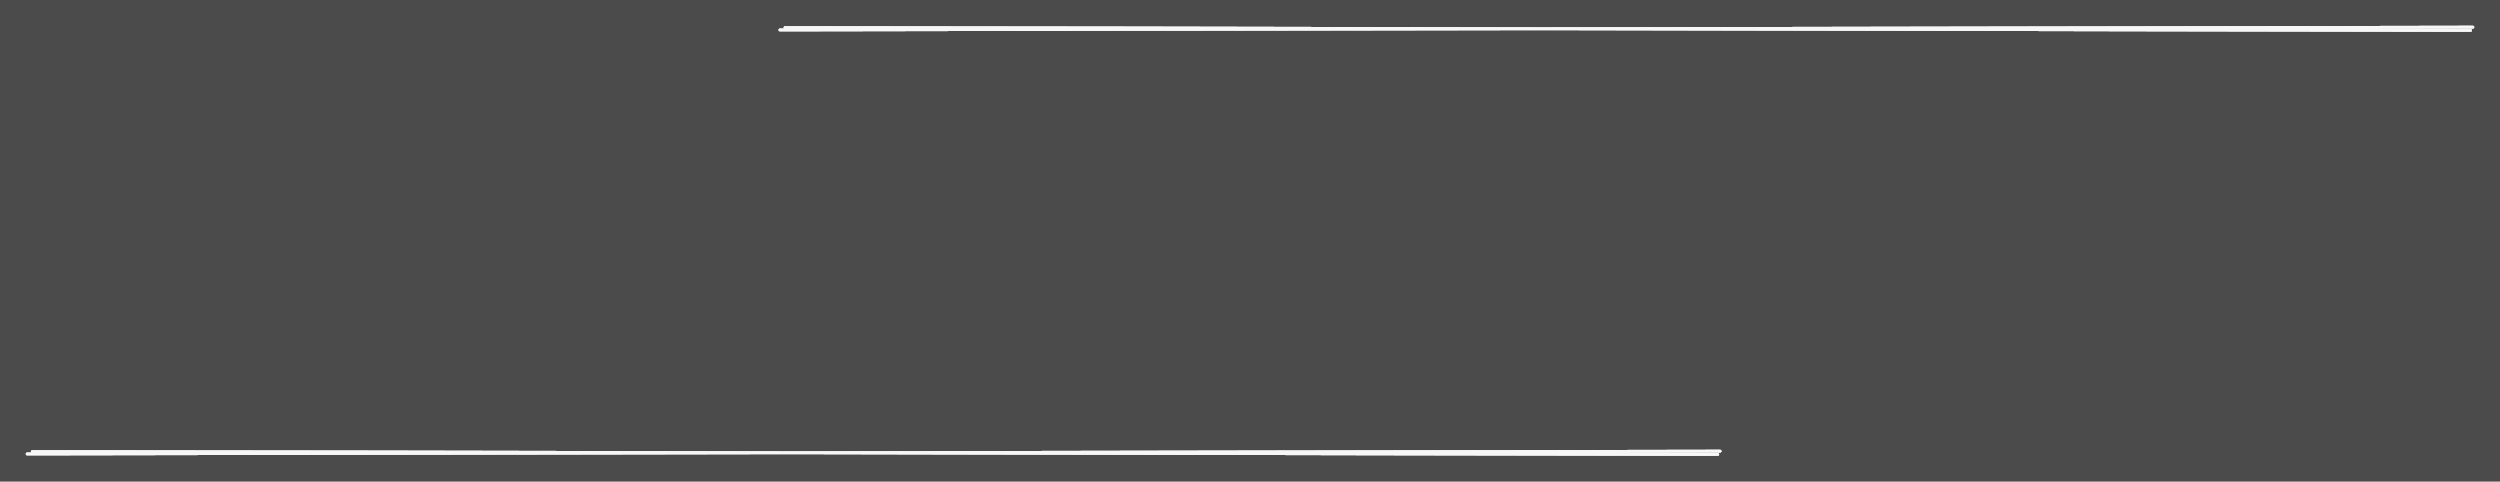
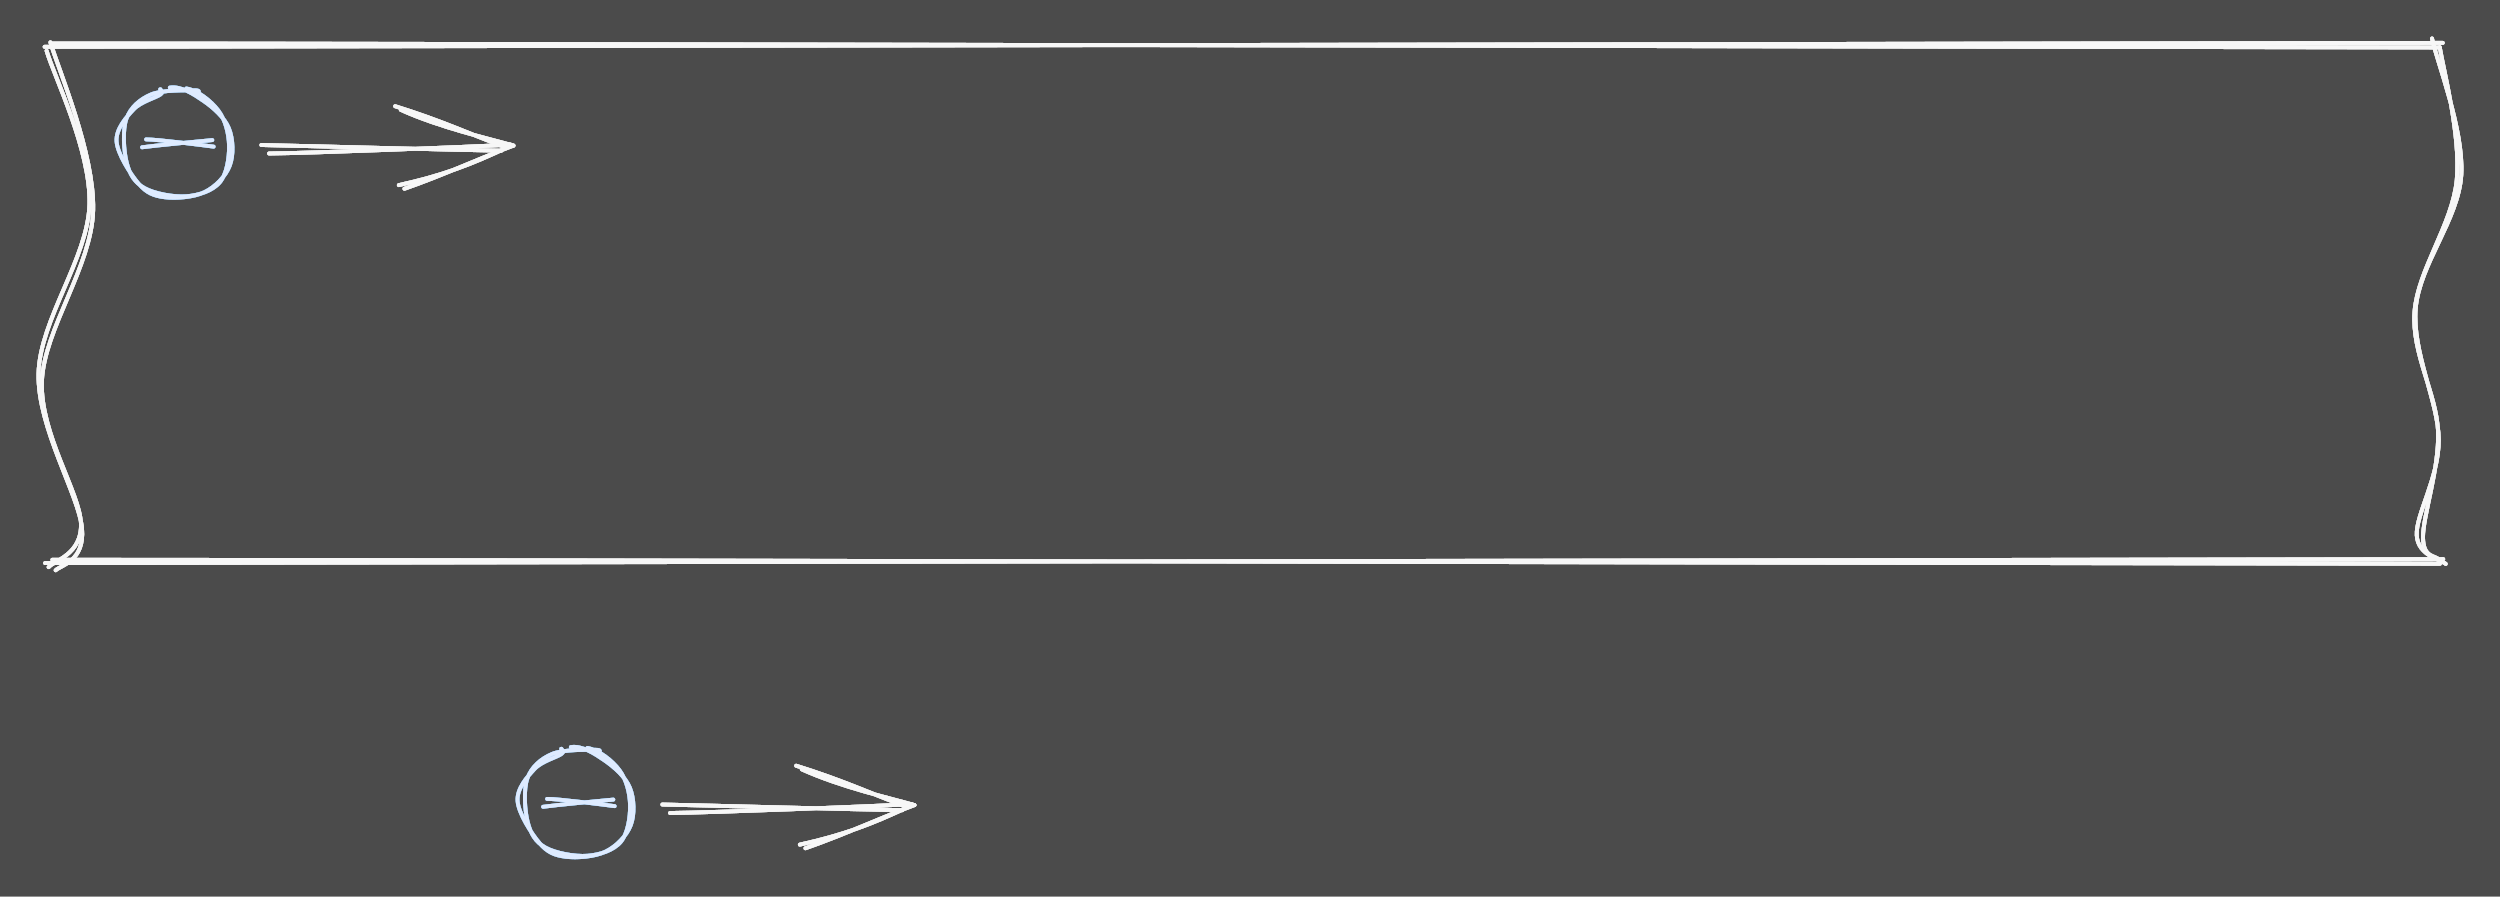
- <svg xmlns="http://www.w3.org/2000/svg" version="1.1" viewBox="0 0 920.025 177.224" width="920.025" height="177.224" filter="invert(93%) hue-rotate(180deg)">
+ <svg xmlns="http://www.w3.org/2000/svg" version="1.1" viewBox="0 0 649.494 232.927" width="649.494" height="232.927" filter="invert(93%) hue-rotate(180deg)">
  <defs>
    <style class="style-fonts">
      @font-face {
        font-family: "Virgil";
        src: url("https://excalidraw.com/Virgil.woff2");
      }
      @font-face {
        font-family: "Cascadia";
        src: url("https://excalidraw.com/Cascadia.woff2");
      }
    </style>
  </defs>
-   <rect x="0" y="0" width="920.025" height="177.224" fill="#ffffff" />
+   <rect x="0" y="0" width="649.494" height="232.927" fill="#ffffff" />
  <g stroke-linecap="round">
-     <g transform="translate(287.6287 10.66773) rotate(0 311.1064 0)">
+     <g transform="translate(12.21331 11.80904) rotate(0 311.1064 0)">
      <path d="M-0.61 0.35 C102.99 0.22, 518.58 -0.48, 622.4 -0.67 M1.27 -0.51 C104.66 -0.51, 518.17 0.42, 621.54 0.52" stroke="#000000" stroke-width="1" fill="none" />
    </g>
  </g>
  <mask />
  <g stroke-linecap="round">
-     <g transform="translate(10.6091 166.7049) rotate(0 311.1064 0)">
+     <g transform="translate(12.34138 145.9374) rotate(0 311.1064 0)">
      <path d="M-0.61 0.35 C102.99 0.22, 518.58 -0.48, 622.4 -0.67 M1.27 -0.51 C104.66 -0.51, 518.17 0.42, 621.54 0.52" stroke="#000000" stroke-width="1" fill="none" />
    </g>
  </g>
  <mask />
+   <g stroke-linecap="round">
+     <g transform="translate(12.21331 11.80904) rotate(0 5.477234 67.36986)">
+       <path d="M0.88 -0.81 C2.94 6.17, 12.37 28.08, 12 42.76 C11.63 57.43, -0.79 73.67, -1.32 87.24 C-1.85 100.81, 8.53 116.14, 8.82 124.18 C9.11 132.23, 1.82 133.82, 0.42 135.53 M-0.11 1.38 C1.81 7.98, 11.38 27.25, 11.03 41.23 C10.68 55.21, -1.89 71.22, -2.21 85.27 C-2.53 99.31, 8.36 116.99, 9.1 125.5 C9.84 134.01, 3.52 135.05, 2.25 136.34" stroke="#000000" stroke-width="1" fill="none" />
+     </g>
+   </g>
+   <mask />
+   <g stroke-linecap="round">
+     <g transform="translate(632.2353 10.71358) rotate(0 1.095398 67.91759)">
+       <path d="M-0.4 -0.71 C0.78 5.03, 7.91 23.02, 7.21 34.7 C6.5 46.38, -3.65 57.89, -4.63 69.37 C-5.61 80.84, 1.31 93.73, 1.35 103.56 C1.4 113.39, -4.67 123, -4.37 128.37 C-4.07 133.74, 2.1 134.72, 3.15 135.79 M1.6 1.53 C2.56 7.42, 7.11 24.59, 6.02 36.05 C4.93 47.51, -4.14 59.42, -4.95 70.29 C-5.76 81.17, 0.79 91.55, 1.16 101.31 C1.53 111.08, -2.78 123.3, -2.74 128.87 C-2.71 134.44, 0.53 133.45, 1.4 134.72" stroke="#000000" stroke-width="1" fill="none" />
+     </g>
+   </g>
+   <mask />
+   <g stroke-linecap="round" transform="translate(135.6326 194.2975) rotate(0 14.31476 14.31476)">
+     <path d="M16.97 0.03 C19.84 0.48, 23.44 3.29, 25.28 5.77 C27.13 8.25, 28 11.8, 28.05 14.91 C28.11 18.02, 27.48 22.24, 25.63 24.43 C23.79 26.61, 20.23 27.79, 16.96 28.03 C13.7 28.28, 8.65 27.35, 6.07 25.9 C3.48 24.44, 2.24 22.31, 1.47 19.31 C0.69 16.3, 0.34 10.84, 1.39 7.88 C2.45 4.93, 4.89 2.81, 7.8 1.58 C10.71 0.35, 16.81 0.55, 18.86 0.5 C20.9 0.46, 20.01 1.03, 20.05 1.29 M12.67 -0.2 C15.59 -0.66, 18.86 1.49, 21.42 3.25 C23.97 5.01, 26.87 7.55, 28.01 10.36 C29.15 13.16, 29.3 17.31, 28.24 20.07 C27.19 22.84, 24.52 25.58, 21.7 26.95 C18.88 28.32, 14.17 28.65, 11.31 28.28 C8.45 27.92, 6.62 27.17, 4.54 24.75 C2.46 22.33, -0.95 16.99, -1.17 13.77 C-1.38 10.56, 1.35 7.49, 3.25 5.46 C5.16 3.42, 9.08 2.44, 10.24 1.57 C11.41 0.7, 9.73 0.25, 10.23 0.24" stroke="#1864ab" stroke-width="1" fill="none" />
+   </g>
+   <g stroke-linecap="round">
+     <g transform="translate(141.3585 208.6123) rotate(0 8.588846 0)">
+       <path d="M0.79 -1.06 C3.69 -1.07, 15.54 0.45, 18.32 0.82 M-0.26 0.99 C2.51 0.58, 15.12 -0.61, 17.97 -0.88" stroke="#1864ab" stroke-width="1" fill="none" />
+     </g>
+   </g>
+   <mask />
+   <g stroke-linecap="round">
+     <g transform="translate(172.4773 209.814) rotate(0 31.28615 -0.173636)">
+       <path d="M-0.39 -0.8 C9.94 -0.61, 51.48 0.54, 61.95 0.67 M1.61 1.4 C12.34 1.31, 54.34 -0.33, 64.34 -0.91" stroke="#000000" stroke-width="1" fill="none" />
+     </g>
+     <g transform="translate(172.4773 209.814) rotate(0 31.28615 -0.173636)">
+       <path d="M35.32 9.62 C46.64 7.11, 53.8 4.4, 63.27 -0.07 M36.78 10.56 C46.68 7.12, 58.61 1.71, 65.09 -0.65" stroke="#000000" stroke-width="1" fill="none" />
+     </g>
+     <g transform="translate(172.4773 209.814) rotate(0 31.28615 -0.173636)">
+       <path d="M34.37 -10.88 C45.89 -7.29, 53.33 -3.9, 63.27 -0.07 M35.83 -9.94 C46.18 -5.26, 58.5 -2.54, 65.09 -0.65" stroke="#000000" stroke-width="1" fill="none" />
+     </g>
+   </g>
+   <mask />
+   <g stroke-linecap="round" transform="translate(31.45115 22.96076) rotate(0 14.31476 14.31476)">
+     <path d="M16.97 0.03 C19.84 0.48, 23.44 3.29, 25.28 5.77 C27.13 8.25, 28 11.8, 28.05 14.91 C28.11 18.02, 27.48 22.24, 25.63 24.43 C23.79 26.61, 20.23 27.79, 16.96 28.03 C13.7 28.28, 8.65 27.35, 6.07 25.9 C3.48 24.44, 2.24 22.31, 1.47 19.31 C0.69 16.3, 0.34 10.84, 1.39 7.88 C2.45 4.93, 4.89 2.81, 7.8 1.58 C10.71 0.35, 16.81 0.55, 18.86 0.5 C20.9 0.46, 20.01 1.03, 20.05 1.29 M12.67 -0.2 C15.59 -0.66, 18.86 1.49, 21.42 3.25 C23.97 5.01, 26.87 7.55, 28.01 10.36 C29.15 13.16, 29.3 17.31, 28.24 20.07 C27.19 22.84, 24.52 25.58, 21.7 26.95 C18.88 28.32, 14.17 28.65, 11.31 28.28 C8.45 27.92, 6.62 27.17, 4.54 24.75 C2.46 22.33, -0.95 16.99, -1.17 13.77 C-1.38 10.56, 1.35 7.49, 3.25 5.46 C5.16 3.42, 9.08 2.44, 10.24 1.57 C11.41 0.7, 9.73 0.25, 10.23 0.24" stroke="#1864ab" stroke-width="1" fill="none" />
+   </g>
+   <g stroke-linecap="round">
+     <g transform="translate(37.17709 37.27555) rotate(0 8.588846 0)">
+       <path d="M0.79 -1.06 C3.69 -1.07, 15.54 0.45, 18.32 0.82 M-0.26 0.99 C2.51 0.58, 15.12 -0.61, 17.97 -0.88" stroke="#1864ab" stroke-width="1" fill="none" />
+     </g>
+   </g>
+   <mask />
+   <g stroke-linecap="round">
+     <g transform="translate(68.29592 38.47732) rotate(0 31.28615 -0.173636)">
+       <path d="M-0.39 -0.8 C9.94 -0.61, 51.48 0.54, 61.95 0.67 M1.61 1.4 C12.34 1.31, 54.34 -0.33, 64.34 -0.91" stroke="#000000" stroke-width="1" fill="none" />
+     </g>
+     <g transform="translate(68.29592 38.47732) rotate(0 31.28615 -0.173636)">
+       <path d="M35.32 9.62 C46.64 7.11, 53.8 4.4, 63.27 -0.07 M36.78 10.56 C46.68 7.12, 58.61 1.71, 65.09 -0.65" stroke="#000000" stroke-width="1" fill="none" />
+     </g>
+     <g transform="translate(68.29592 38.47732) rotate(0 31.28615 -0.173636)">
+       <path d="M34.37 -10.88 C45.89 -7.29, 53.33 -3.9, 63.27 -0.07 M35.83 -9.94 C46.18 -5.26, 58.5 -2.54, 65.09 -0.65" stroke="#000000" stroke-width="1" fill="none" />
+     </g>
+   </g>
+   <mask />
</svg>
